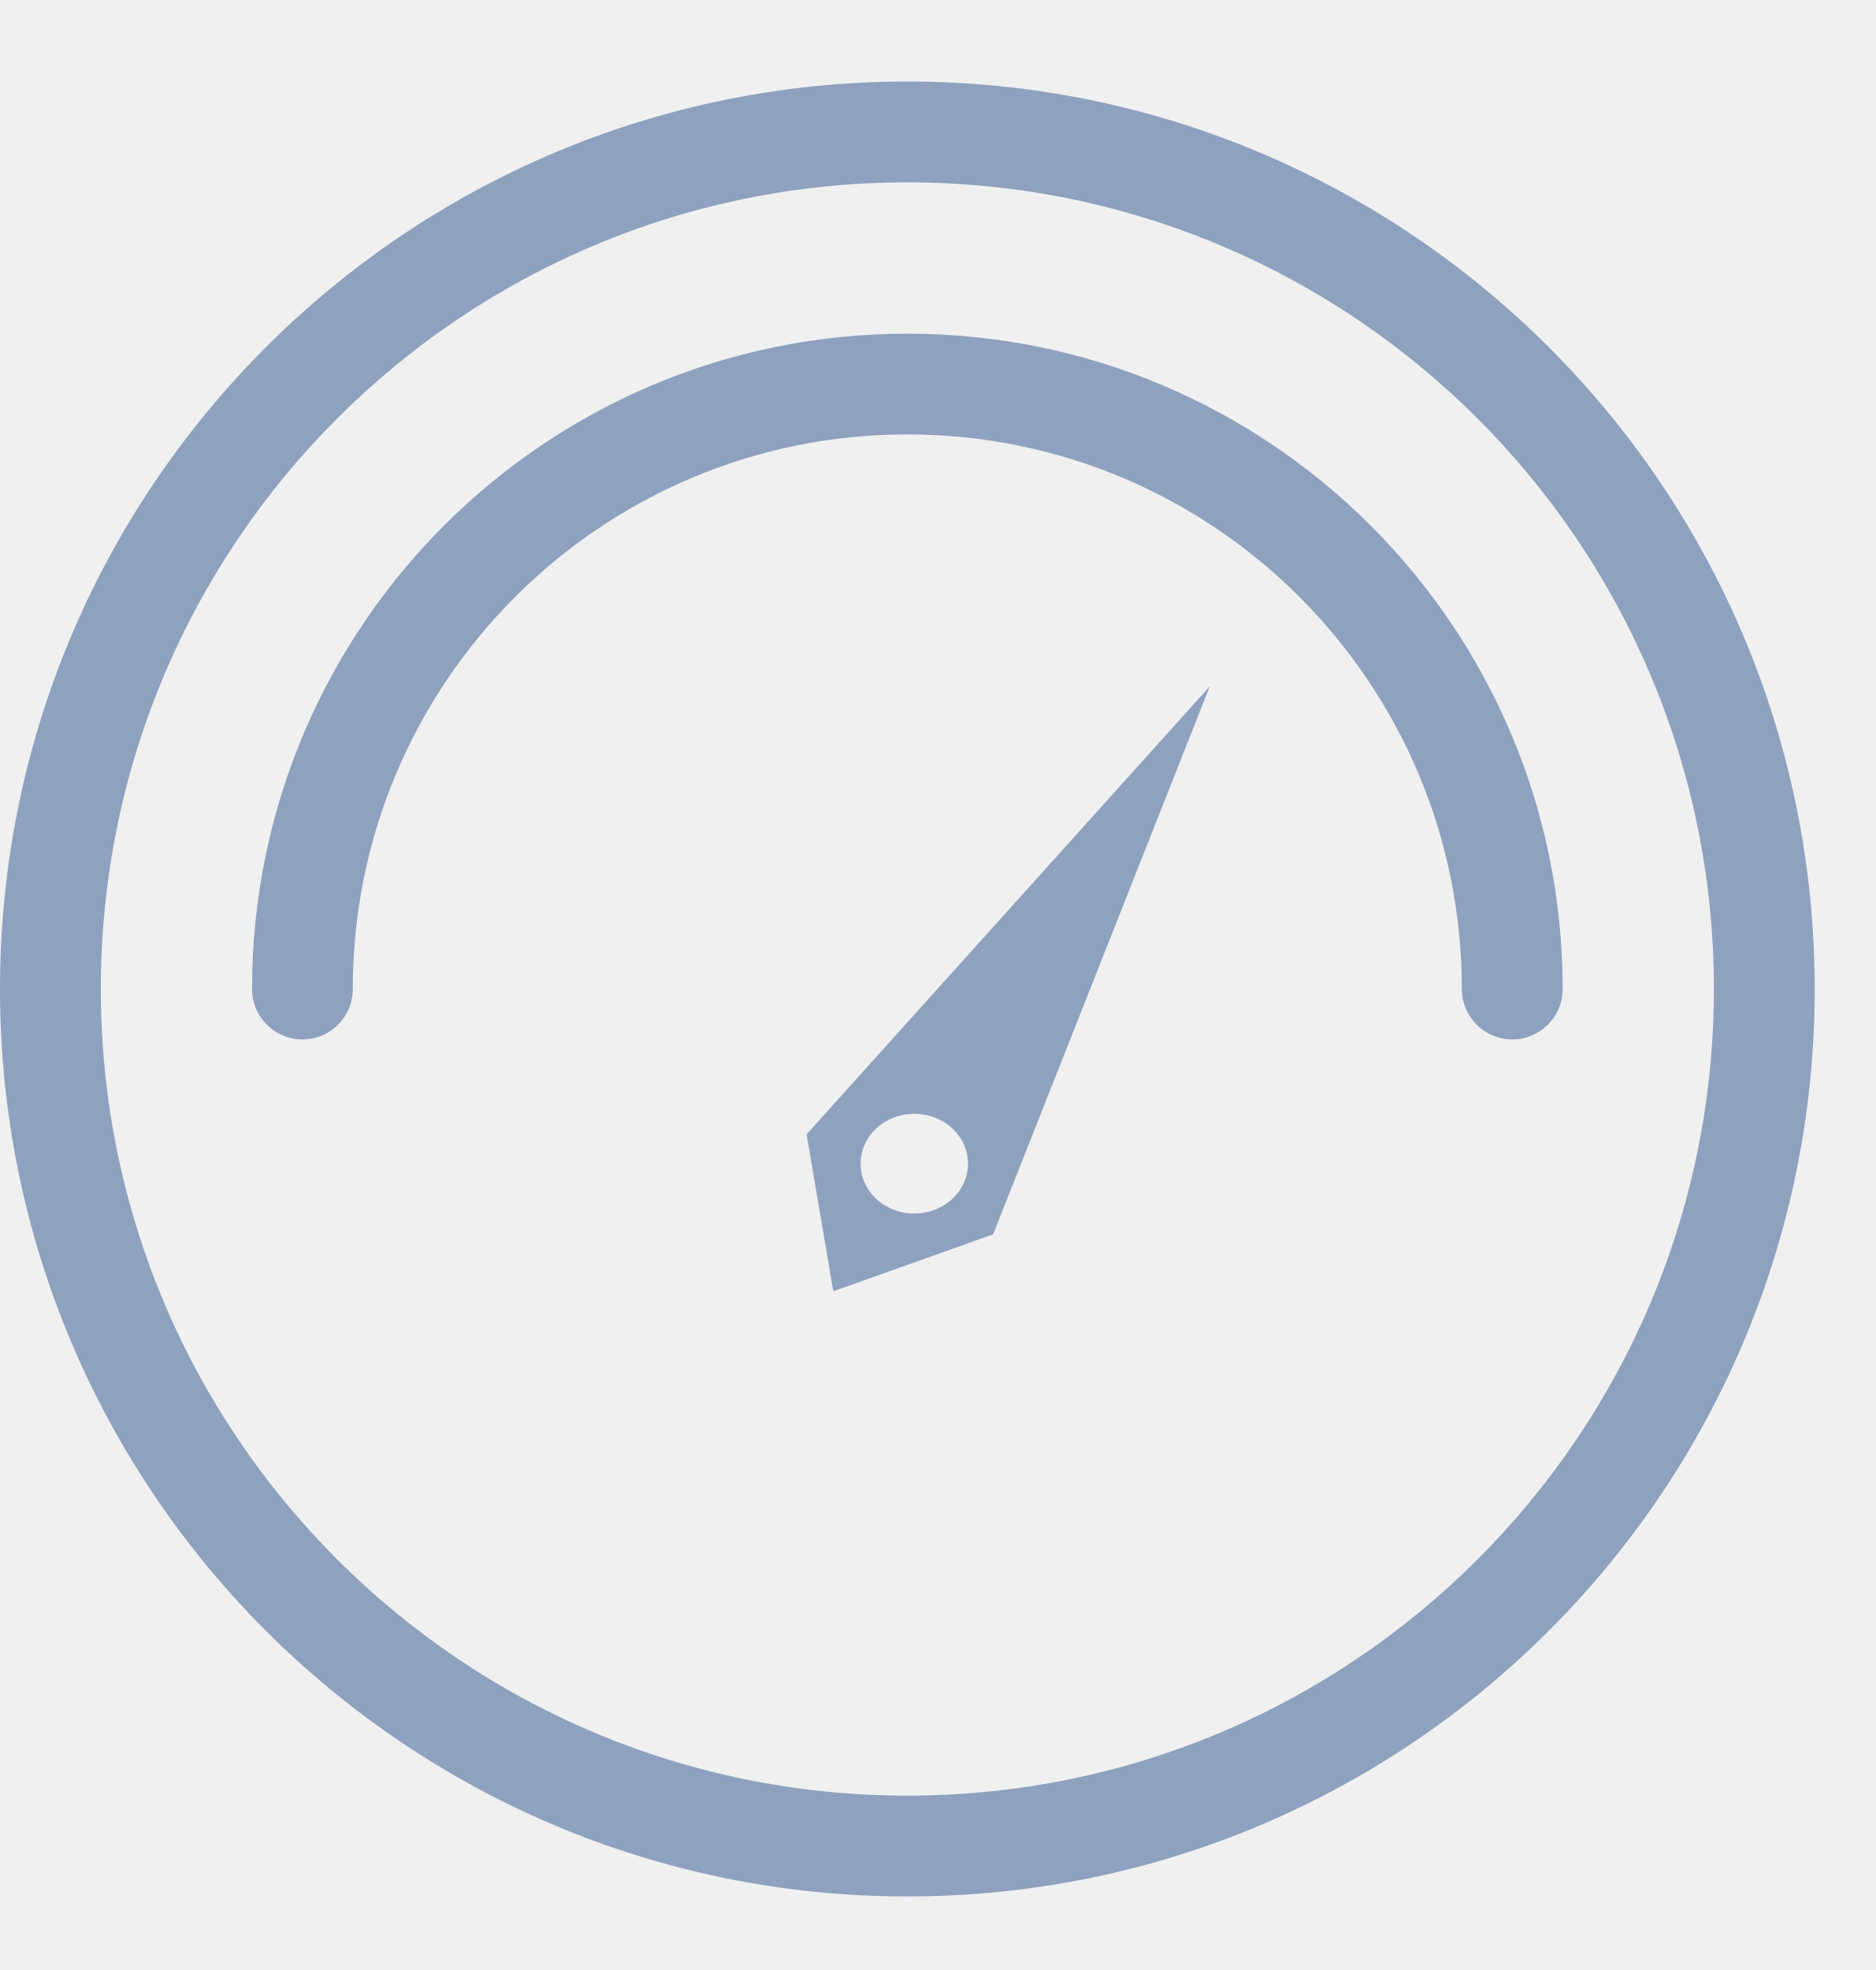
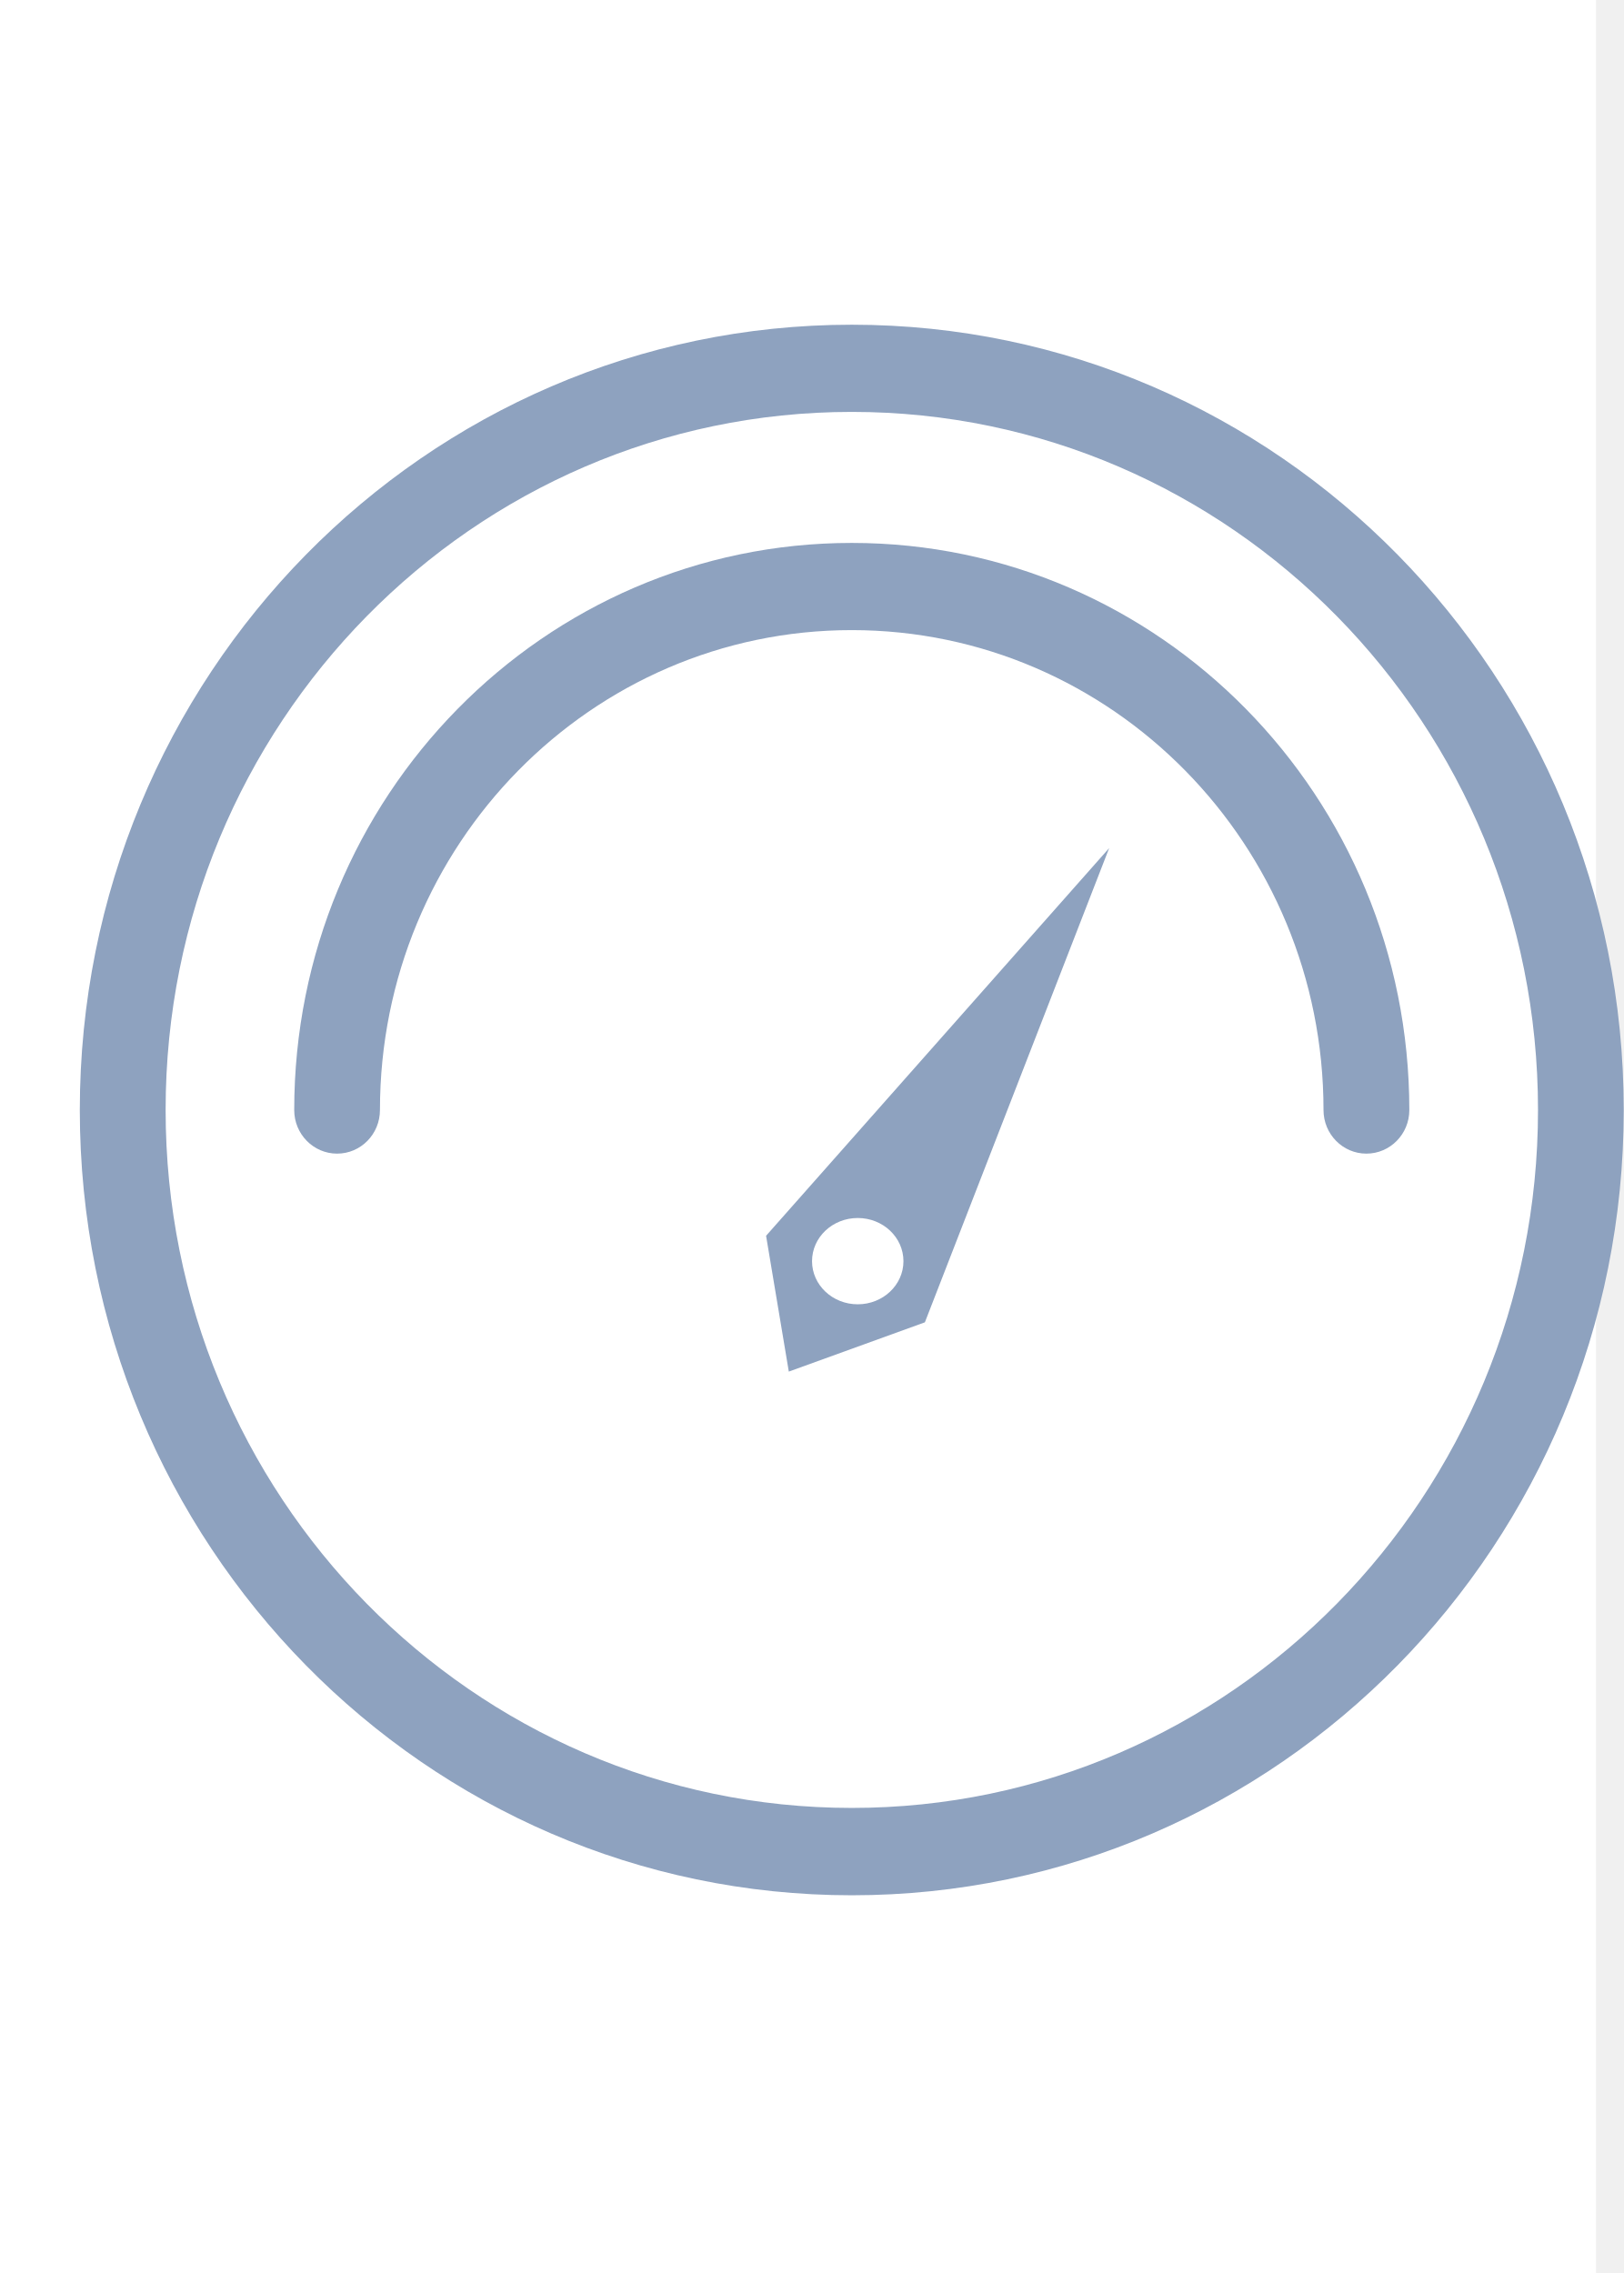
- <svg xmlns="http://www.w3.org/2000/svg" width="20" height="21" viewBox="0 0 20 21" fill="none">
-   <g id="Group 1142813581">
-     <g id="ç¼ç»">
-       <path id="å½¢ç¶" fill-rule="evenodd" clip-rule="evenodd" d="M9.673 20.216C4.331 20.216 0 15.885 0 10.543C0 5.2 4.331 0.869 9.673 0.869C15.016 0.869 19.347 5.2 19.347 10.543C19.347 15.885 15.016 20.216 9.673 20.216ZM9.673 1.944C4.925 1.944 1.075 5.793 1.075 10.542C1.075 15.291 4.925 19.141 9.673 19.141C14.422 19.141 18.272 15.291 18.272 10.542C18.272 5.793 14.422 1.944 9.673 1.944Z" fill="#8EA2BF" />
-       <path id="è·¯å¾" fill-rule="evenodd" clip-rule="evenodd" d="M16.122 11.08C15.826 11.08 15.585 10.84 15.585 10.543C15.585 7.278 12.938 4.631 9.673 4.631C6.408 4.631 3.761 7.278 3.761 10.543C3.761 10.84 3.521 11.08 3.224 11.08C2.928 11.08 2.687 10.84 2.687 10.543C2.687 6.684 5.815 3.557 9.673 3.557C13.532 3.557 16.66 6.684 16.66 10.543C16.66 10.84 16.419 11.08 16.122 11.08Z" fill="#8EA2BF" />
-       <path id="å½¢ç¶_2" fill-rule="evenodd" clip-rule="evenodd" d="M10.588 13.158L8.884 13.765L8.599 12.092L12.898 7.316L10.588 13.158ZM9.747 11.873C9.431 11.873 9.175 12.111 9.175 12.404C9.175 12.698 9.431 12.936 9.747 12.936C10.064 12.936 10.32 12.698 10.32 12.404C10.32 12.111 10.064 11.873 9.747 11.873Z" fill="#8EA2BF" />
+ <svg xmlns="http://www.w3.org/2000/svg" width="20" height="28" viewBox="0 0 20 28" fill="none">
+   <g id="Group 1142813830">
+     <rect id="Rectangle 2897" width="19.659" height="28" fill="white" />
+     <g id="Group 1142813581">
+       <g id="ç¼ç»">
+         <path id="å½¢ç¶" fill-rule="evenodd" clip-rule="evenodd" d="M10.492 23.347C5.24 23.347 0.983 19.016 0.983 13.674C0.983 8.331 5.24 4 10.492 4C15.743 4 20 8.331 20 13.674C20 19.016 15.743 23.347 10.492 23.347ZM10.492 5.074C5.824 5.074 2.04 8.924 2.04 13.673C2.04 18.422 5.824 22.271 10.492 22.271C15.16 22.271 18.944 18.422 18.944 13.673C18.944 8.924 15.16 5.074 10.492 5.074Z" fill="#8EA2BF" />
+         <path id="è·¯å¾" fill-rule="evenodd" clip-rule="evenodd" d="M16.83 14.211C16.539 14.211 16.302 13.971 16.302 13.674C16.302 10.409 13.7 7.762 10.491 7.762C7.282 7.762 4.68 10.409 4.68 13.674C4.68 13.971 4.444 14.211 4.152 14.211C3.861 14.211 3.624 13.971 3.624 13.674C3.624 9.815 6.699 6.688 10.491 6.688C14.284 6.688 17.359 9.815 17.359 13.674C17.359 13.971 17.122 14.211 16.83 14.211Z" fill="#8EA2BF" />
+         <path id="å½¢ç¶_2" fill-rule="evenodd" clip-rule="evenodd" d="M11.392 16.289L9.716 16.896L9.436 15.223L13.662 10.447L11.392 16.289ZM10.565 15.004C10.254 15.004 10.002 15.242 10.002 15.536C10.002 15.829 10.254 16.067 10.565 16.067C10.876 16.067 11.128 15.829 11.128 15.536C11.128 15.242 10.876 15.004 10.565 15.004Z" fill="#8EA2BF" />
+       </g>
    </g>
  </g>
</svg>
